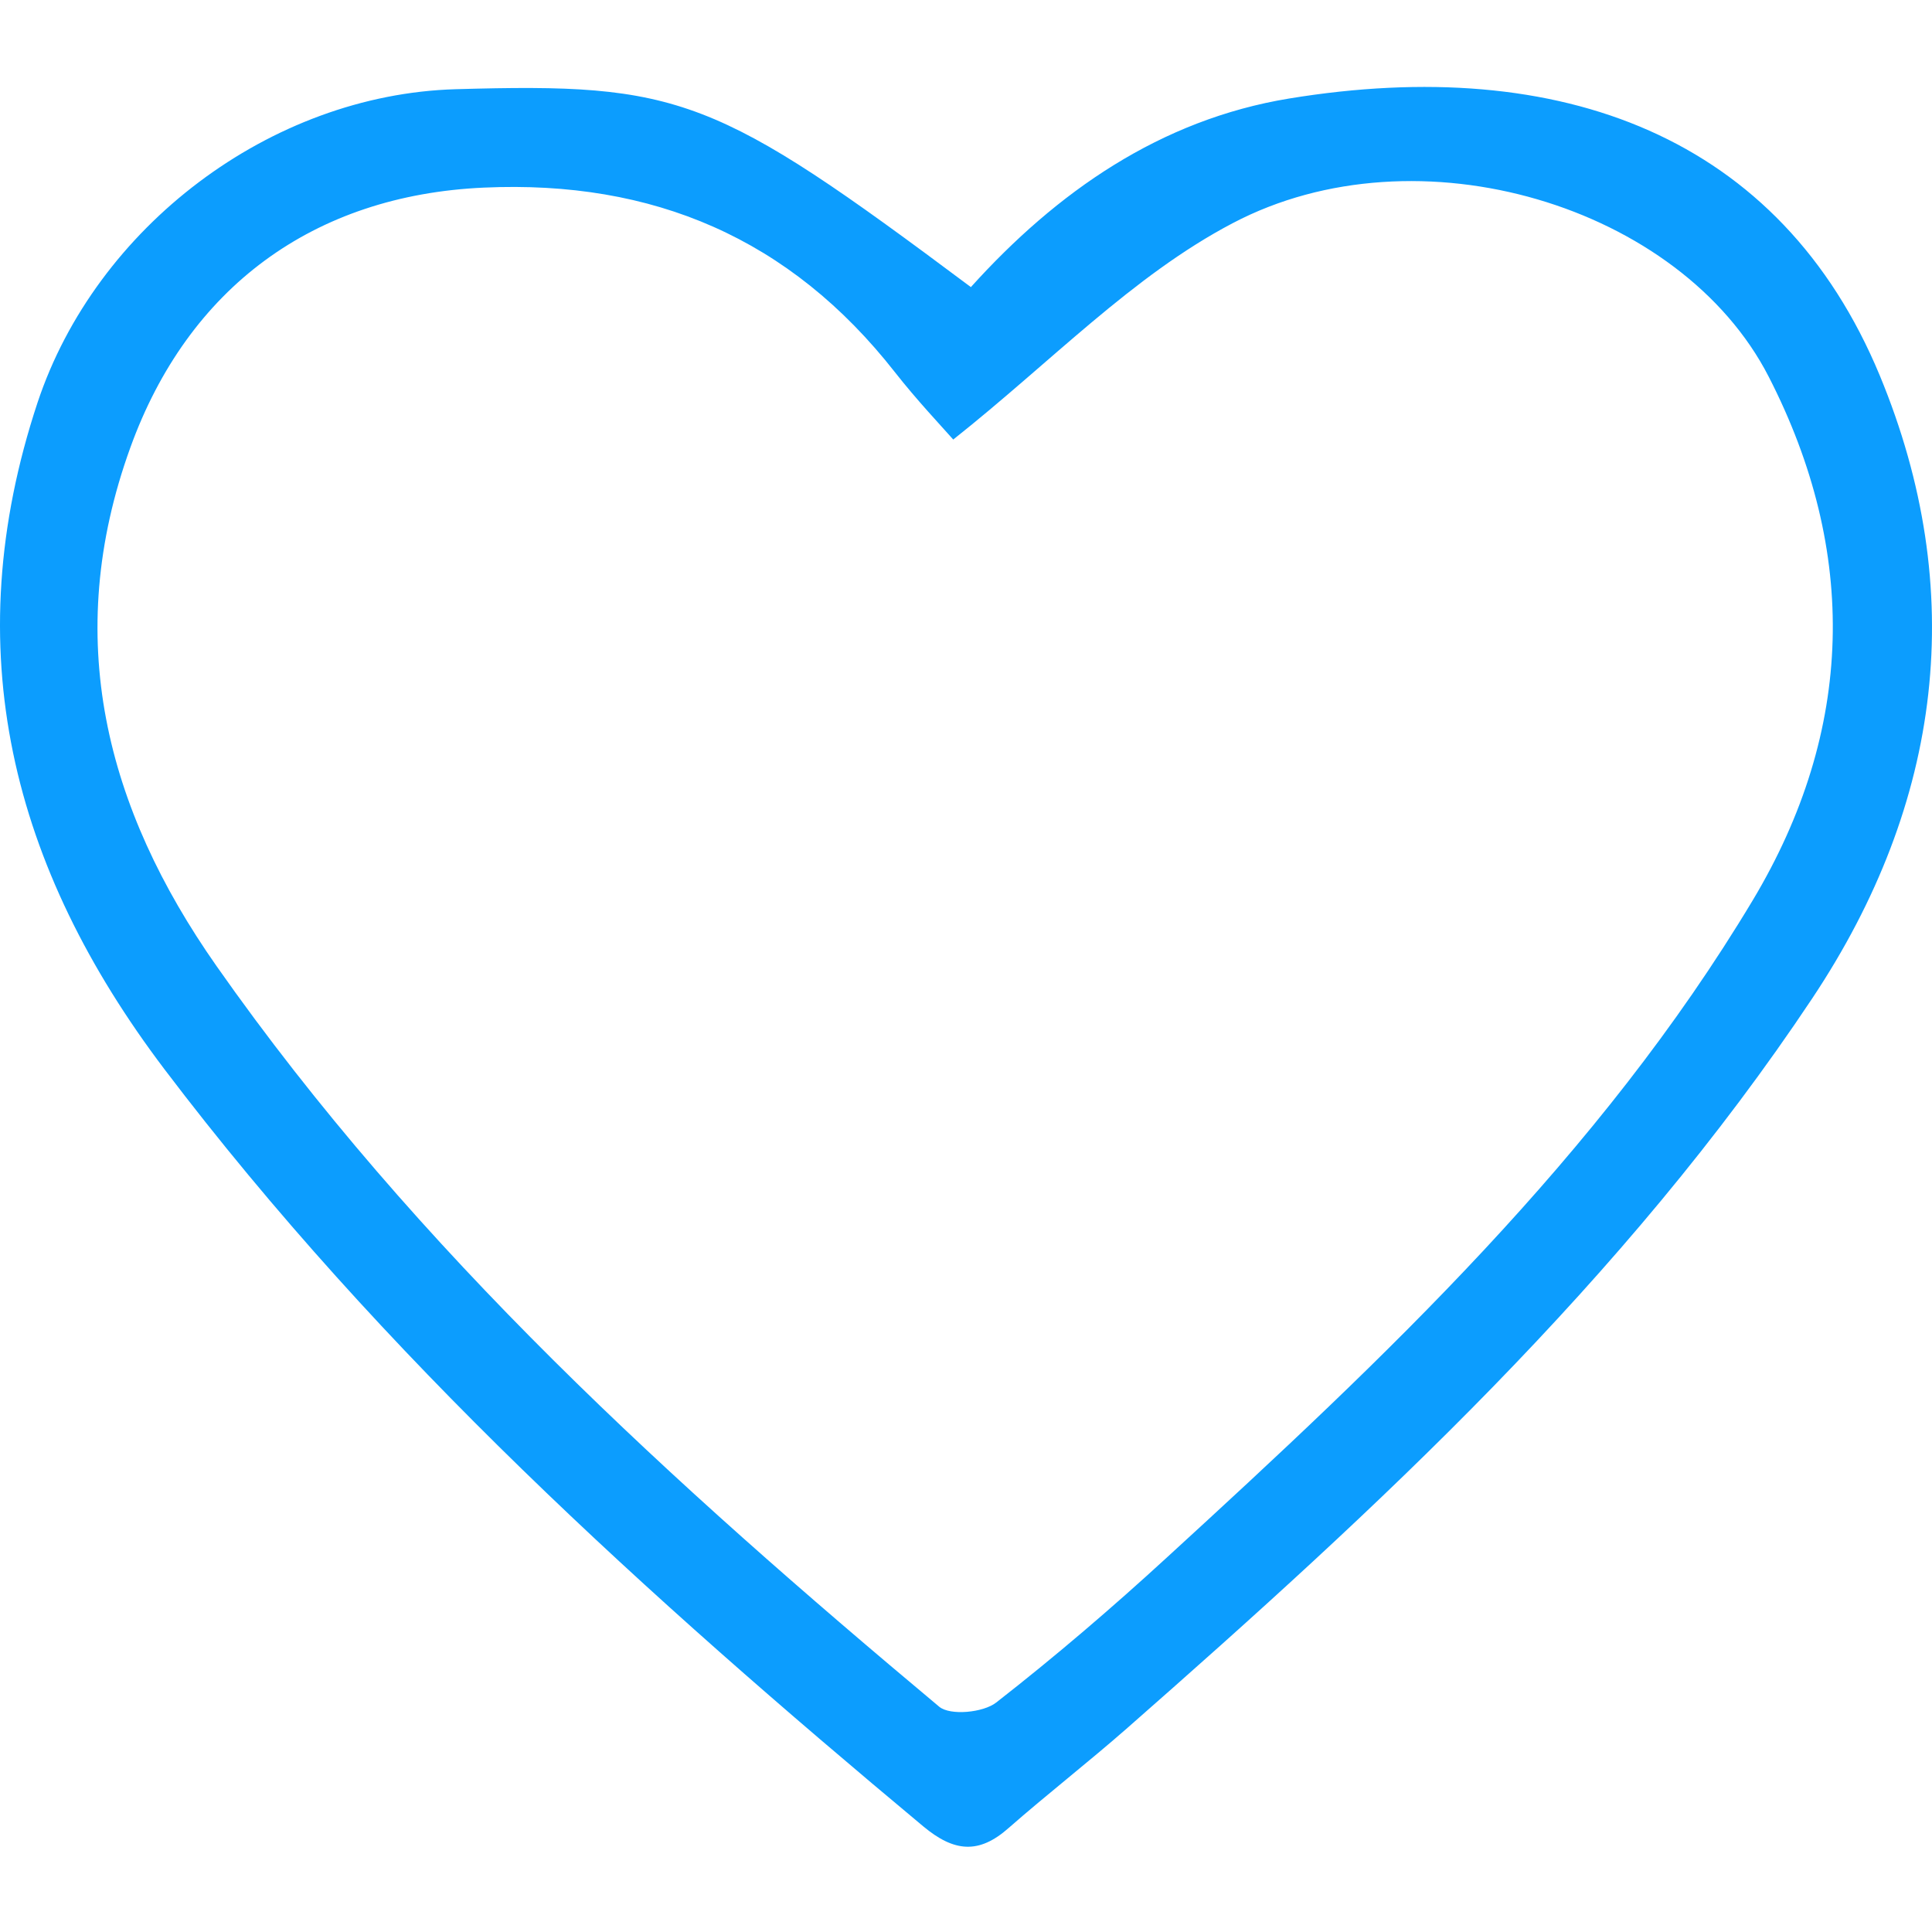
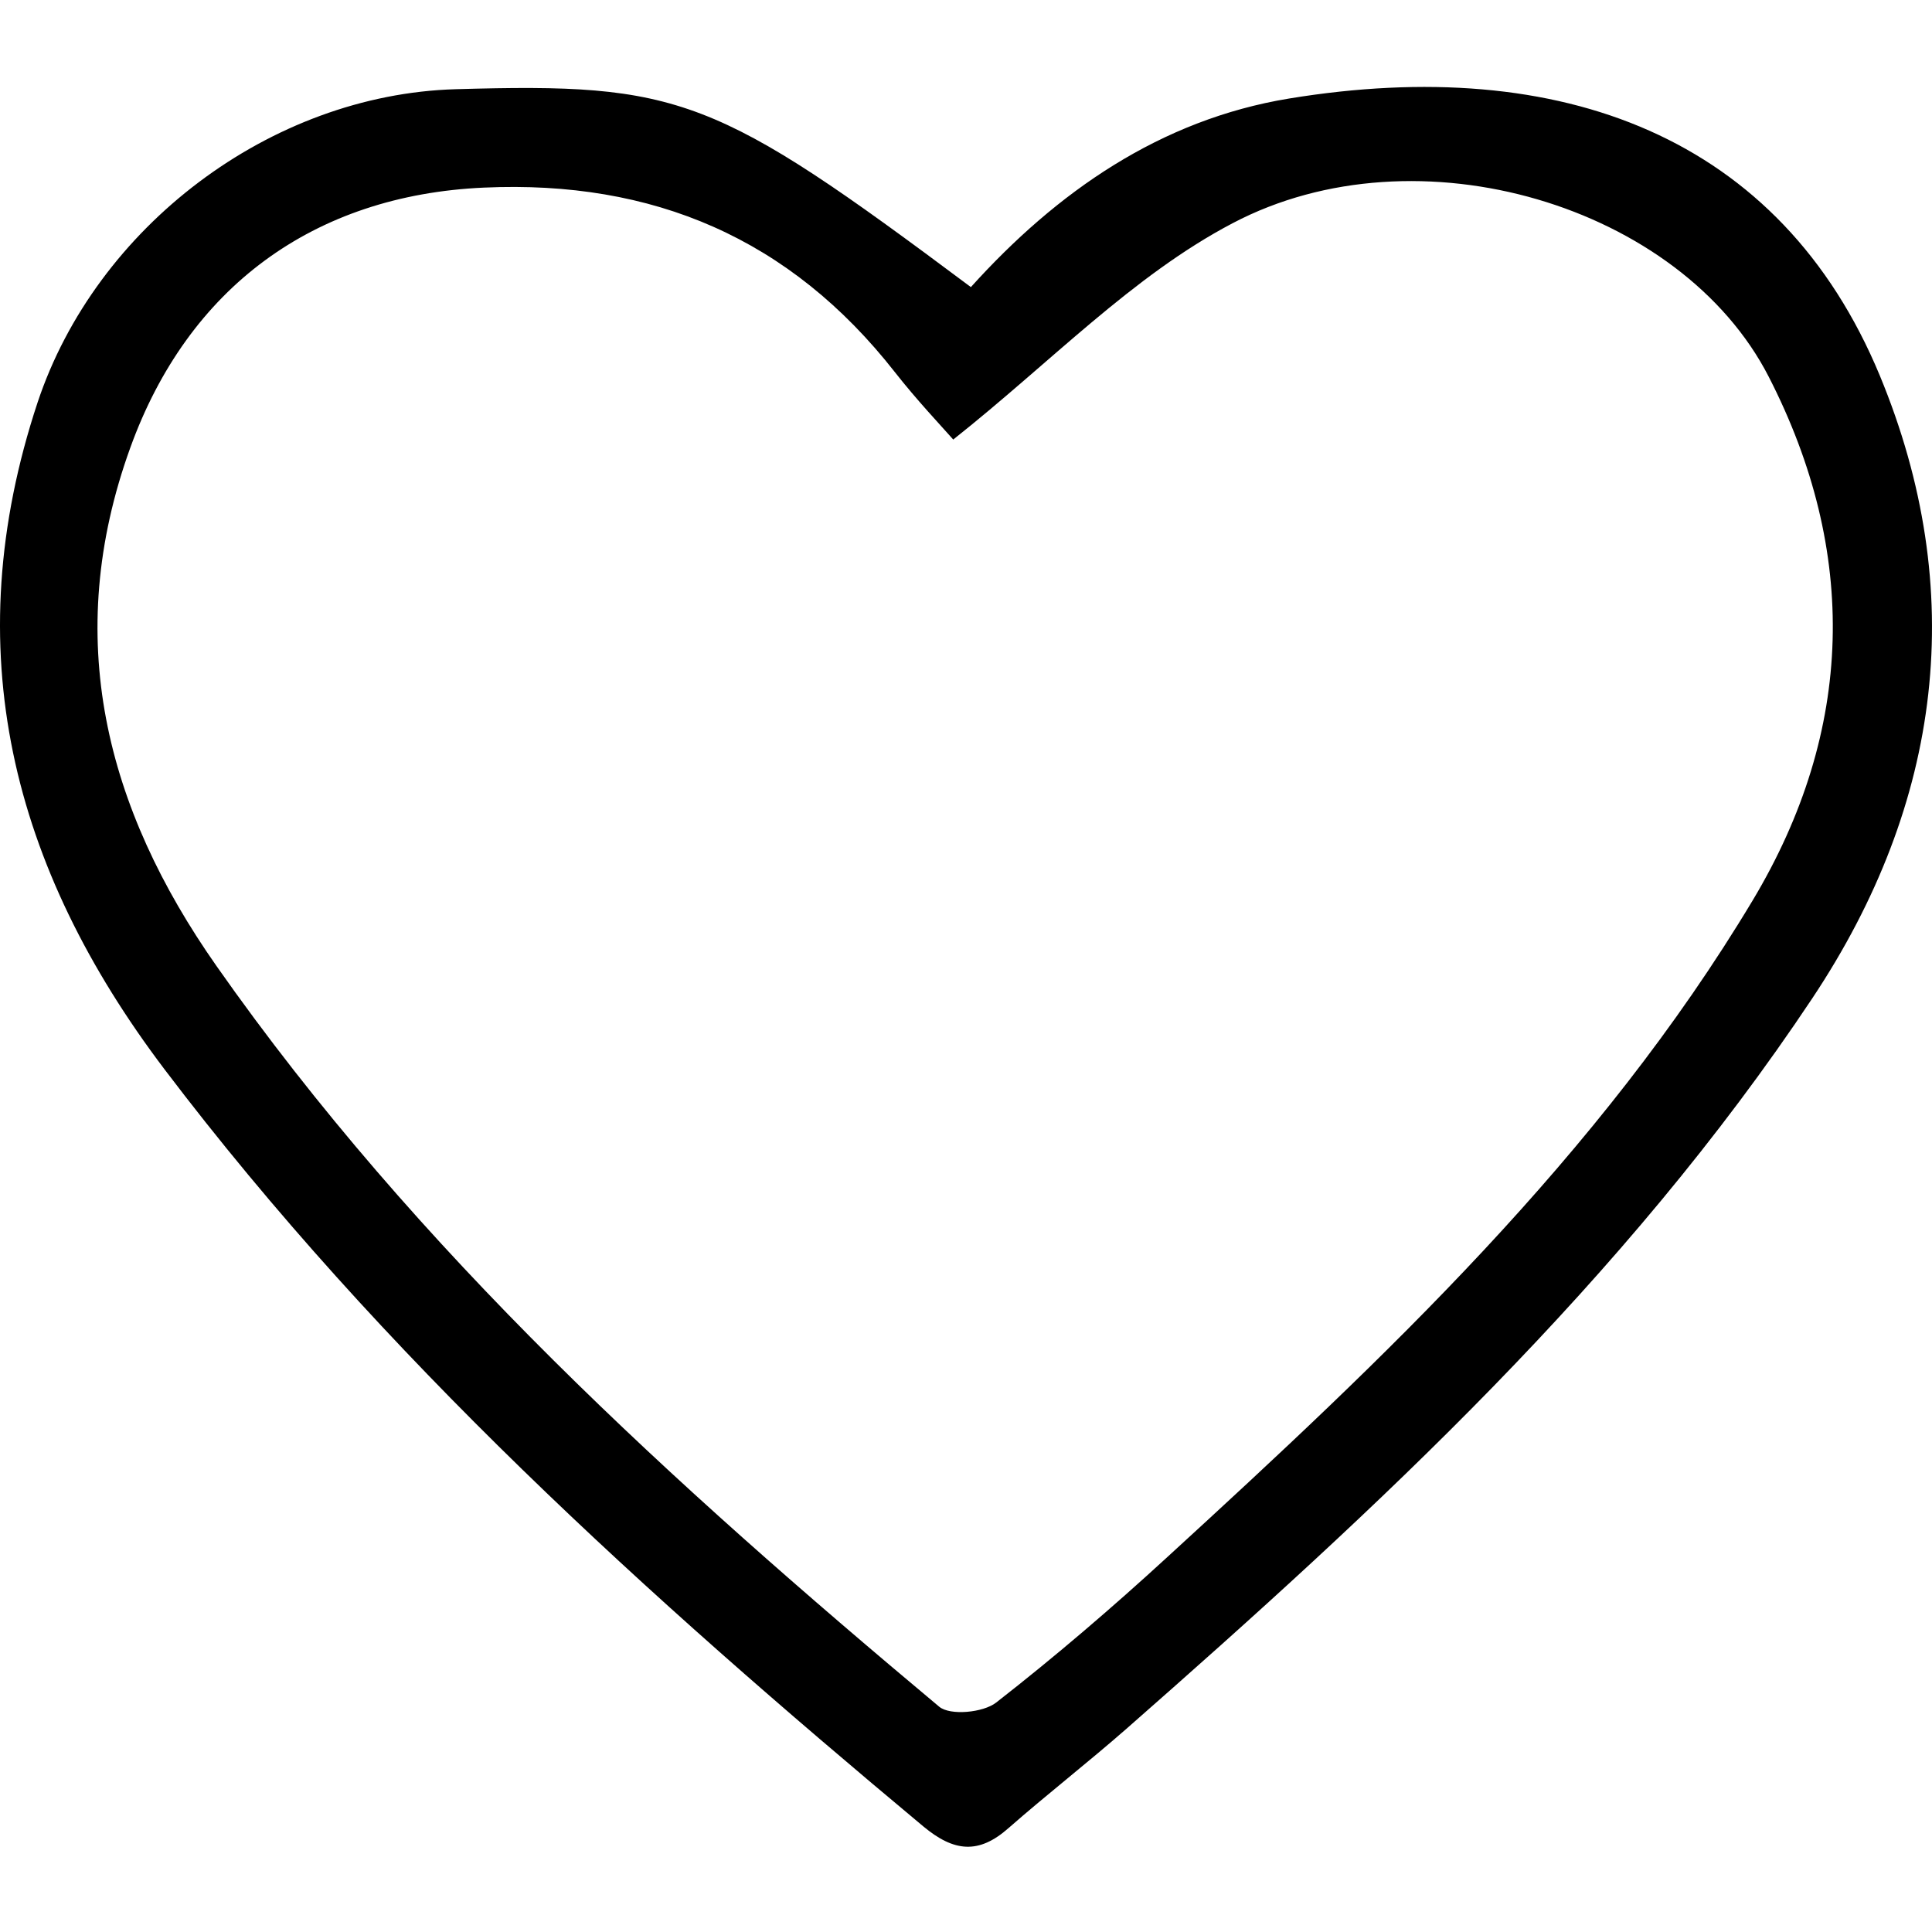
<svg xmlns="http://www.w3.org/2000/svg" width="500" height="500" viewBox="0 0 500 500" fill="none">
-   <path d="M251.252 74.311C273.507 49.648 300.287 30.968 333.633 25.495C403.975 13.966 460.817 35.273 486.502 97.223C509.487 152.752 502.774 207.697 468.989 258.41C420.392 331.378 356.764 390.118 291.53 447.398C281.534 456.154 271.026 464.326 261.03 473.083C253.295 479.942 246.874 479.285 238.92 472.645C167.63 413.176 98.967 351.152 42.563 276.725C3.014 224.48 -11.434 168.002 9.727 104.155C24.831 58.769 69.926 24.473 117.939 23.087C176.095 21.409 185.07 24.838 251.179 74.238L251.252 74.311ZM246.728 113.787C243.371 109.992 237.169 103.425 231.623 96.347C204.479 61.687 169.017 46.583 125.236 48.553C81.09 50.523 48.692 74.457 33.733 115.83C15.929 165.01 27.385 209.156 55.989 249.945C107.869 323.935 174.27 384.134 243.079 441.706C245.925 444.041 254.462 443.238 257.819 440.612C273.069 428.718 287.809 416.094 302.111 402.96C358.369 351.444 413.898 299.199 453.593 233.017C480.008 188.944 480.956 142.755 457.752 97.515C435.059 53.223 366.907 32.573 319.039 57.747C293.136 71.319 271.902 93.793 246.655 113.787H246.728Z" fill="#0C9DFE" />
+   <path d="M251.252 74.311C273.507 49.648 300.287 30.968 333.633 25.495C403.975 13.966 460.817 35.273 486.502 97.223C509.487 152.752 502.774 207.697 468.989 258.41C420.392 331.378 356.764 390.118 291.53 447.398C281.534 456.154 271.026 464.326 261.03 473.083C253.295 479.942 246.874 479.285 238.92 472.645C167.63 413.176 98.967 351.152 42.563 276.725C3.014 224.48 -11.434 168.002 9.727 104.155C24.831 58.769 69.926 24.473 117.939 23.087C176.095 21.409 185.07 24.838 251.179 74.238L251.252 74.311ZM246.728 113.787C243.371 109.992 237.169 103.425 231.623 96.347C204.479 61.687 169.017 46.583 125.236 48.553C81.09 50.523 48.692 74.457 33.733 115.83C15.929 165.01 27.385 209.156 55.989 249.945C107.869 323.935 174.27 384.134 243.079 441.706C245.925 444.041 254.462 443.238 257.819 440.612C273.069 428.718 287.809 416.094 302.111 402.96C358.369 351.444 413.898 299.199 453.593 233.017C480.008 188.944 480.956 142.755 457.752 97.515C435.059 53.223 366.907 32.573 319.039 57.747C293.136 71.319 271.902 93.793 246.655 113.787H246.728Z" fill="black" />
</svg>
